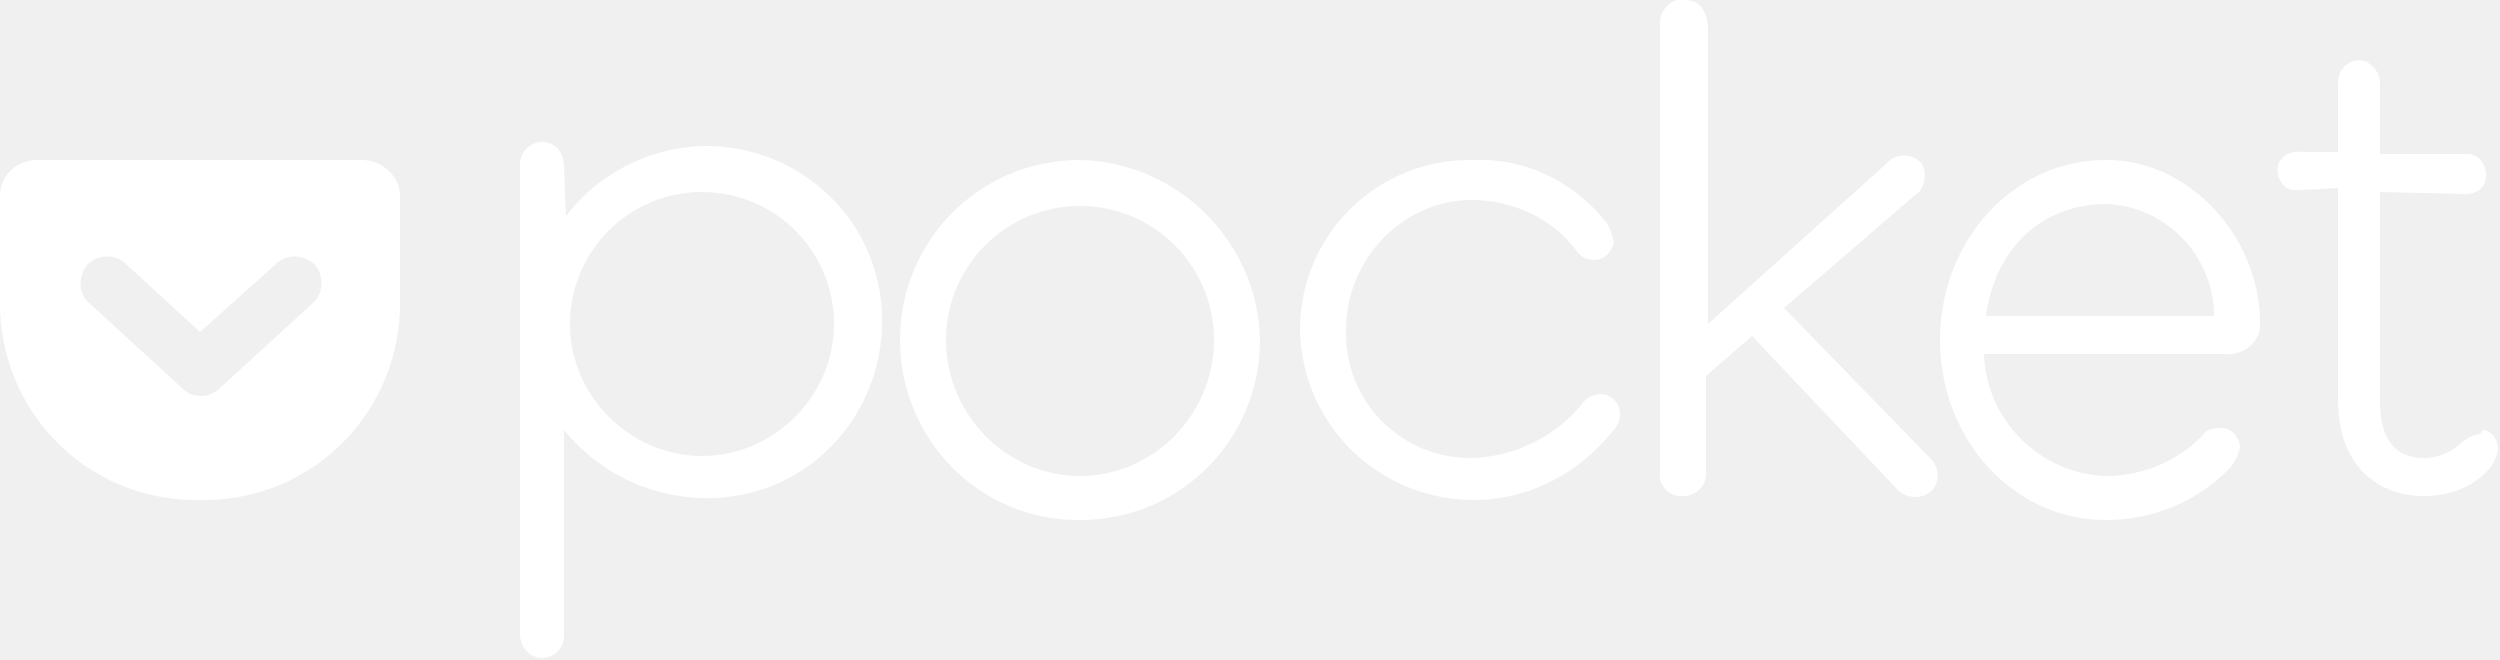
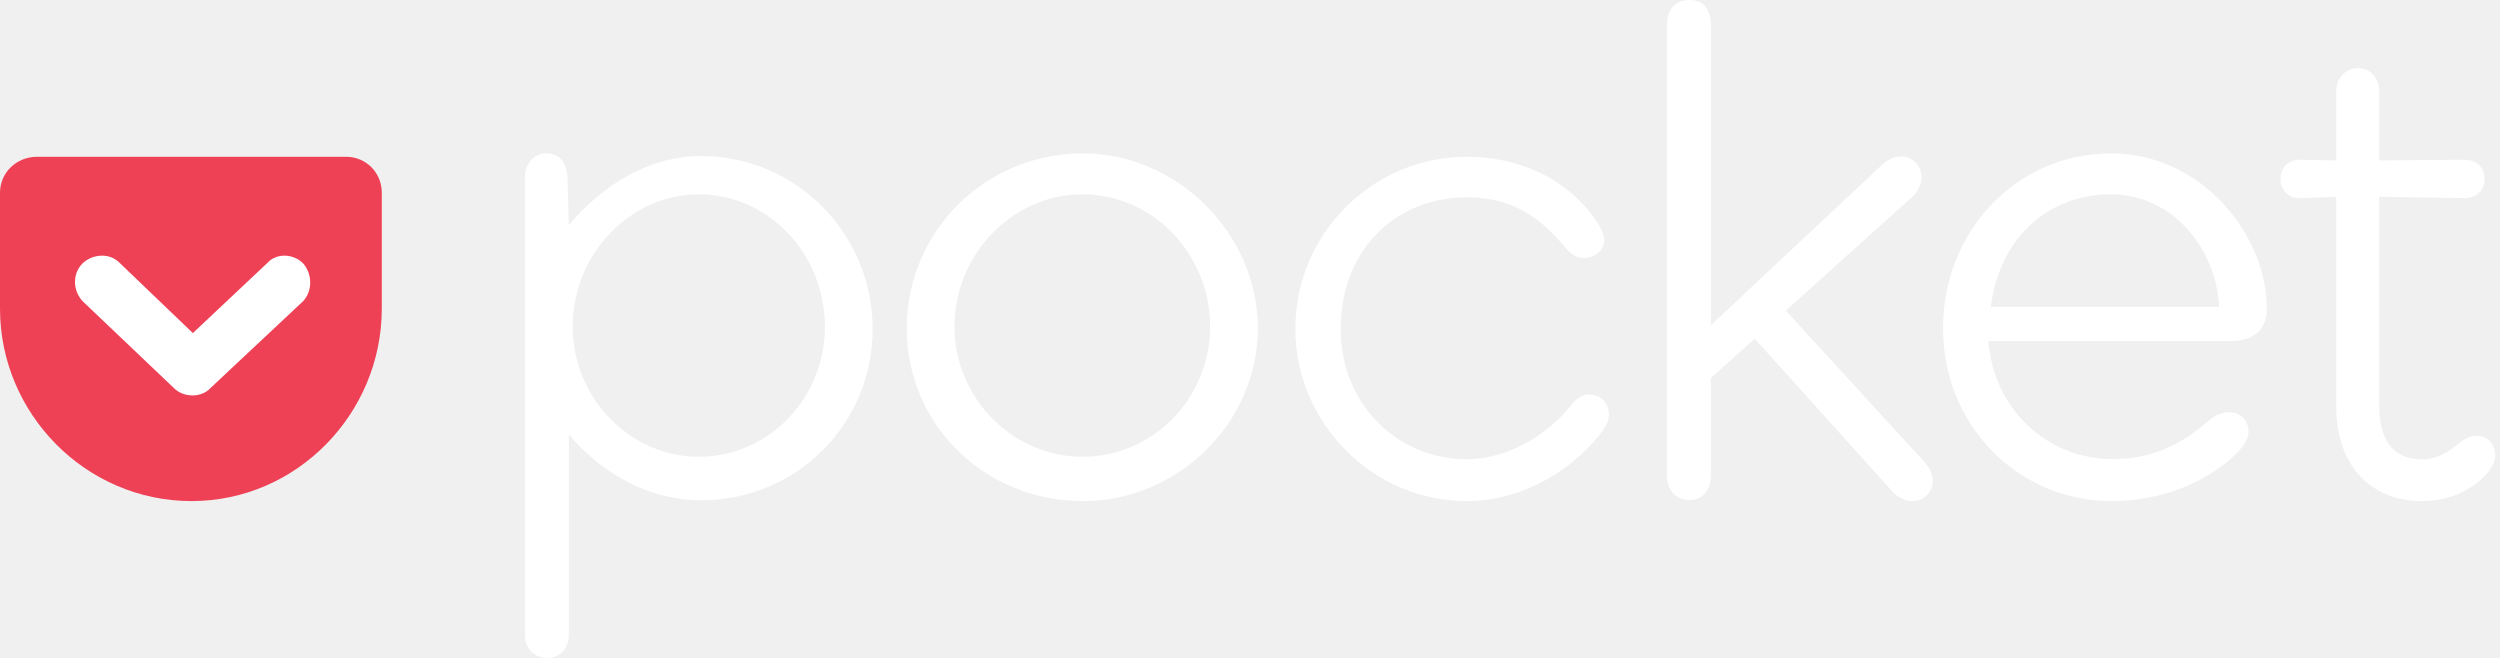
- <svg xmlns="http://www.w3.org/2000/svg" viewBox="0 0 125 33" width="125" height="33">
-   <path fill="#ffffff" d="M15.7 15.1L11 19.4c-.2.2-.6.4-.9.4-.4 0-.7-.1-1-.4l-4.7-4.3c-.5-.5-.5-1.3 0-1.9.5-.5 1.4-.5 1.9 0l3.7 3.4 3.8-3.4c.5-.5 1.3-.5 1.9 0 .5.5.5 1.4 0 1.9M18.1 8H1.9C.9 8 0 8.7 0 9.8v5.7c.2 5.4 4.6 9.6 10 9.5 5.4.1 9.8-4.1 10-9.5V9.8c0-1-.9-1.8-1.9-1.8" />
-   <path fill="#ffffff" d="M35.1 22.8c-3.6 0-6.6-3-6.6-6.6 0-3.6 2.9-6.6 6.6-6.6 3.6 0 6.6 2.9 6.6 6.6 0 3.6-3 6.6-6.6 6.6m0-15.5c-2.7.1-5.2 1.4-6.8 3.5l-.1-2.4c0-.9-.5-1.3-1.1-1.3-.6 0-1.1.5-1.1 1.1v23.5c0 .6.4 1.1 1 1.2h.1c.6 0 1.1-.5 1.1-1.1V21.5c1.7 2.1 4.2 3.3 6.8 3.4 4.9.2 8.9-3.6 9.1-8.5s-3.6-8.9-8.5-9.1h-.5" />
-   <path fill="#ffffff" d="M54 23.8c-3.7 0-6.7-3.1-6.7-6.8a6.7 6.7 0 0 1 13.4 0c0 3.7-3 6.8-6.7 6.8M54 8c-5 0-9 4-9 9 0 4.9 3.9 9 8.9 9h.1c5 0 9-4 9-9-.1-4.9-4.1-8.9-9-9" />
-   <path fill="#ffffff" d="M80 19.7c-.3 0-.7.2-.9.5-1.3 1.6-3.3 2.6-5.4 2.7-3.5.1-6.4-2.7-6.4-6.2v-.2c0-3.5 2.8-6.5 6.3-6.5 2 0 4 .9 5.2 2.5.2.3.5.5.9.5.5 0 .9-.4 1-.9-.1-.4-.2-.7-.4-1-1.6-2-4-3.2-6.6-3.1-4.8-.1-8.7 3.7-8.7 8.5.1 4.8 4 8.5 8.7 8.5 2.7 0 5.2-1.3 6.9-3.4.2-.2.4-.5.4-.9 0-.5-.4-1-1-1" />
-   <path fill="#ffffff" d="M89.2 15.4l6.5-5.6c.5-.3.7-1 .4-1.6l-.1-.1c-.5-.5-1.3-.4-1.7.1l-8.9 8V1.3C85.3.5 85 0 84.2 0c-.6-.1-1.1.4-1.2 1v22.6c-.1.6.4 1.2 1 1.2h.2c.6 0 1.1-.5 1.1-1.1V18.8l2.3-2 7.2 7.6c.4.5 1.2.6 1.7.2.5-.4.5-1.1.1-1.6l-.1-.1-7.3-7.5z" />
-   <path fill="#ffffff" d="M99.3 15.8c.5-3.7 3.1-5.6 6-5.6 3 .1 5.4 2.6 5.4 5.6H99.3zm6-7.8c-4.7 0-8.3 4.1-8.3 9s3.6 9 8.3 9c2.3 0 4.5-.9 6.1-2.5.3-.3.5-.7.6-1.1 0-.5-.4-1-.9-1h-.1c-.4 0-.7.1-.9.4-1.3 1.3-3 2-4.8 2-3.3-.1-6-2.8-6.1-6.1h12c.9.1 1.7-.5 1.8-1.3v-.3c0-4-3.3-8.1-7.7-8.1z" />
-   <path fill="#ffffff" d="M124 21.7c-.3 0-.6.2-.9.4-.5.5-1.2.8-1.9.8-1.4 0-2.2-.9-2.2-2.8V9.6l4.3.1c.5 0 1-.3 1-.9v-.1c0-.5-.4-1-.9-1H119V4.2c0-.6-.4-1.1-1-1.2-.6 0-1.1.5-1.1 1.1v3.5h-1.8c-.5-.1-1.1.2-1.2.7s.2 1.1.7 1.2h.5l1.8-.1V20c0 3.3 2 4.8 4.3 4.8 1.2 0 2.4-.4 3.2-1.3.3-.3.4-.6.5-1 0-.5-.3-1-.8-1 0 .1 0 .1-.1.2" />
+ <svg xmlns="http://www.w3.org/2000/svg" width="228" height="60" viewBox="0 0 228 60" fill="none">
+   <path fill-rule="evenodd" clip-rule="evenodd" d="M63.73 41.658c-6.268 0-11.502-5.353-11.502-11.876 0-6.585 5.234-12.062 11.502-12.062 6.39 0 11.503 5.477 11.503 12.062 0 6.523-5.112 11.876-11.503 11.876zm.216-27.424c-4.802 0-9.051 2.693-12.068 6.302l-.123-4.282c-.062-1.53-.8-2.264-1.909-2.264-1.17 0-1.97.918-1.97 2.202V57.92c0 1.224.862 2.08 2.032 2.08 1.231 0 1.97-.918 1.97-2.141V39.626c3.017 3.549 7.266 5.996 12.068 5.996 8.743 0 15.64-6.975 15.64-15.602s-6.897-15.785-15.64-15.785zM162.866 28.329l11.484-10.334c1.049-.924 1.172-2.28.37-3.143-.863-.924-2.159-.678-3.084.185L156.03 29.665V2.342c0-1.418-.617-2.342-1.912-2.342-1.419 0-2.097.924-2.097 2.342v40.983c0 1.355.802 2.28 2.097 2.28 1.172 0 1.912-.925 1.912-2.28V34.48l3.998-3.597 12.595 13.982c.802.863 2.159 1.171 3.022.37.987-.924.679-2.157-.061-3.02L162.866 28.33zM98.705 41.658c-6.354 0-11.658-5.353-11.658-11.876 0-6.585 5.304-12.062 11.658-12.062 6.476 0 11.658 5.477 11.658 12.062 0 6.523-5.182 11.876-11.658 11.876zm.094-27.668c-9.086 0-16.104 7.232-16.104 15.947 0 8.716 7.018 15.763 16.104 15.763 8.522 0 15.916-7.047 15.916-15.763 0-8.715-7.457-15.947-15.916-15.947zM225.851 39.743c-.612 0-1.224.368-1.591.675-.857.737-1.897 1.474-3.366 1.474-2.51 0-3.917-1.535-3.917-5.035V17.945l7.773.123c1.101 0 1.836-.675 1.836-1.72 0-1.104-.735-1.78-1.836-1.78l-7.773.061V8.305c0-1.228-.857-2.088-1.898-2.088-1.101 0-2.02.86-2.02 2.088v6.324l-3.305-.061c-1.04 0-1.775.675-1.775 1.78 0 .983.796 1.781 1.775 1.72l3.305-.123V36.98c0 5.956 3.612 8.72 7.773 8.72 2.571 0 4.53-.983 5.876-2.396.429-.49.857-1.043.857-1.78 0-1.044-.673-1.78-1.714-1.78zM181.555 27.98c.896-6.73 5.625-10.26 10.948-10.26 5.672 0 9.637 5.002 9.881 10.26h-20.829zm11.002-13.99c-8.792 0-15.355 7.232-15.355 15.947 0 8.716 6.687 15.763 15.417 15.763 4.334 0 8.544-1.608 11.331-4.327.619-.618 1.114-1.298 1.114-1.978 0-.99-.619-1.793-1.795-1.793-.62 0-1.239.247-1.734.68-2.601 2.287-5.263 3.585-8.916 3.585-5.684 0-10.757-4.319-11.284-10.755h22.119c2.105 0 3.282-1.113 3.282-2.905 0-6.923-6.068-14.217-14.179-14.217zM144.883 35.972c-.556 0-1.174.43-1.545.923-1.729 2.278-5.436 4.987-9.575 4.987-6.177 0-11.489-4.864-11.489-11.882 0-7.511 5.312-12.006 11.489-12.006 4.51 0 6.981 2.155 9.081 4.68.371.43.927.861 1.606.861.927 0 1.853-.677 1.853-1.6 0-.678-.432-1.355-.803-1.909-2.532-3.632-6.795-5.726-11.737-5.726-8.586 0-15.628 7.019-15.628 15.7 0 8.557 7.042 15.7 15.628 15.7 5.313 0 9.884-3.08 12.293-6.28.433-.555.68-1.109.68-1.601 0-1.108-.803-1.847-1.853-1.847z" fill="#fff" />
+   <path fill="#fff" d="M4 20h27v17H4z" />
+   <path fill-rule="evenodd" clip-rule="evenodd" d="M27.639 27.473l-8.437 7.91c-.435.494-1.117.68-1.613.68-.62 0-1.241-.186-1.737-.68l-8.314-7.91c-.868-.927-.992-2.472 0-3.461.93-.865 2.482-.989 3.412 0l6.639 6.365 6.762-6.365c.868-.989 2.42-.865 3.288 0 .869.989.869 2.534 0 3.46zM31.58 14.3H3.36C1.527 14.3 0 15.722 0 17.576v10.57c0 9.58 7.819 17.553 17.47 17.553 9.59 0 17.349-7.973 17.349-17.553v-10.57c0-1.854-1.466-3.276-3.238-3.276z" fill="#EF4156" />
</svg>
